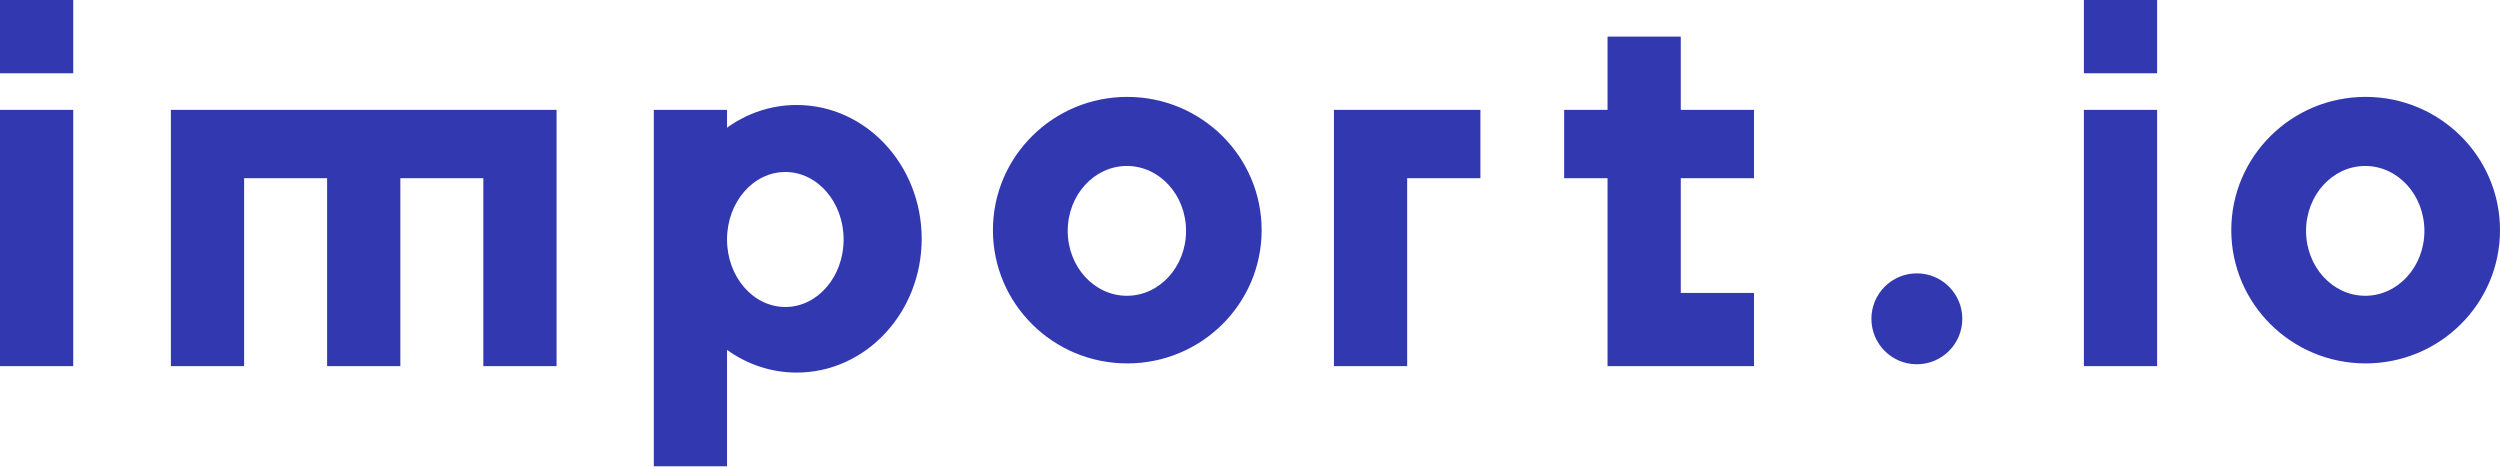
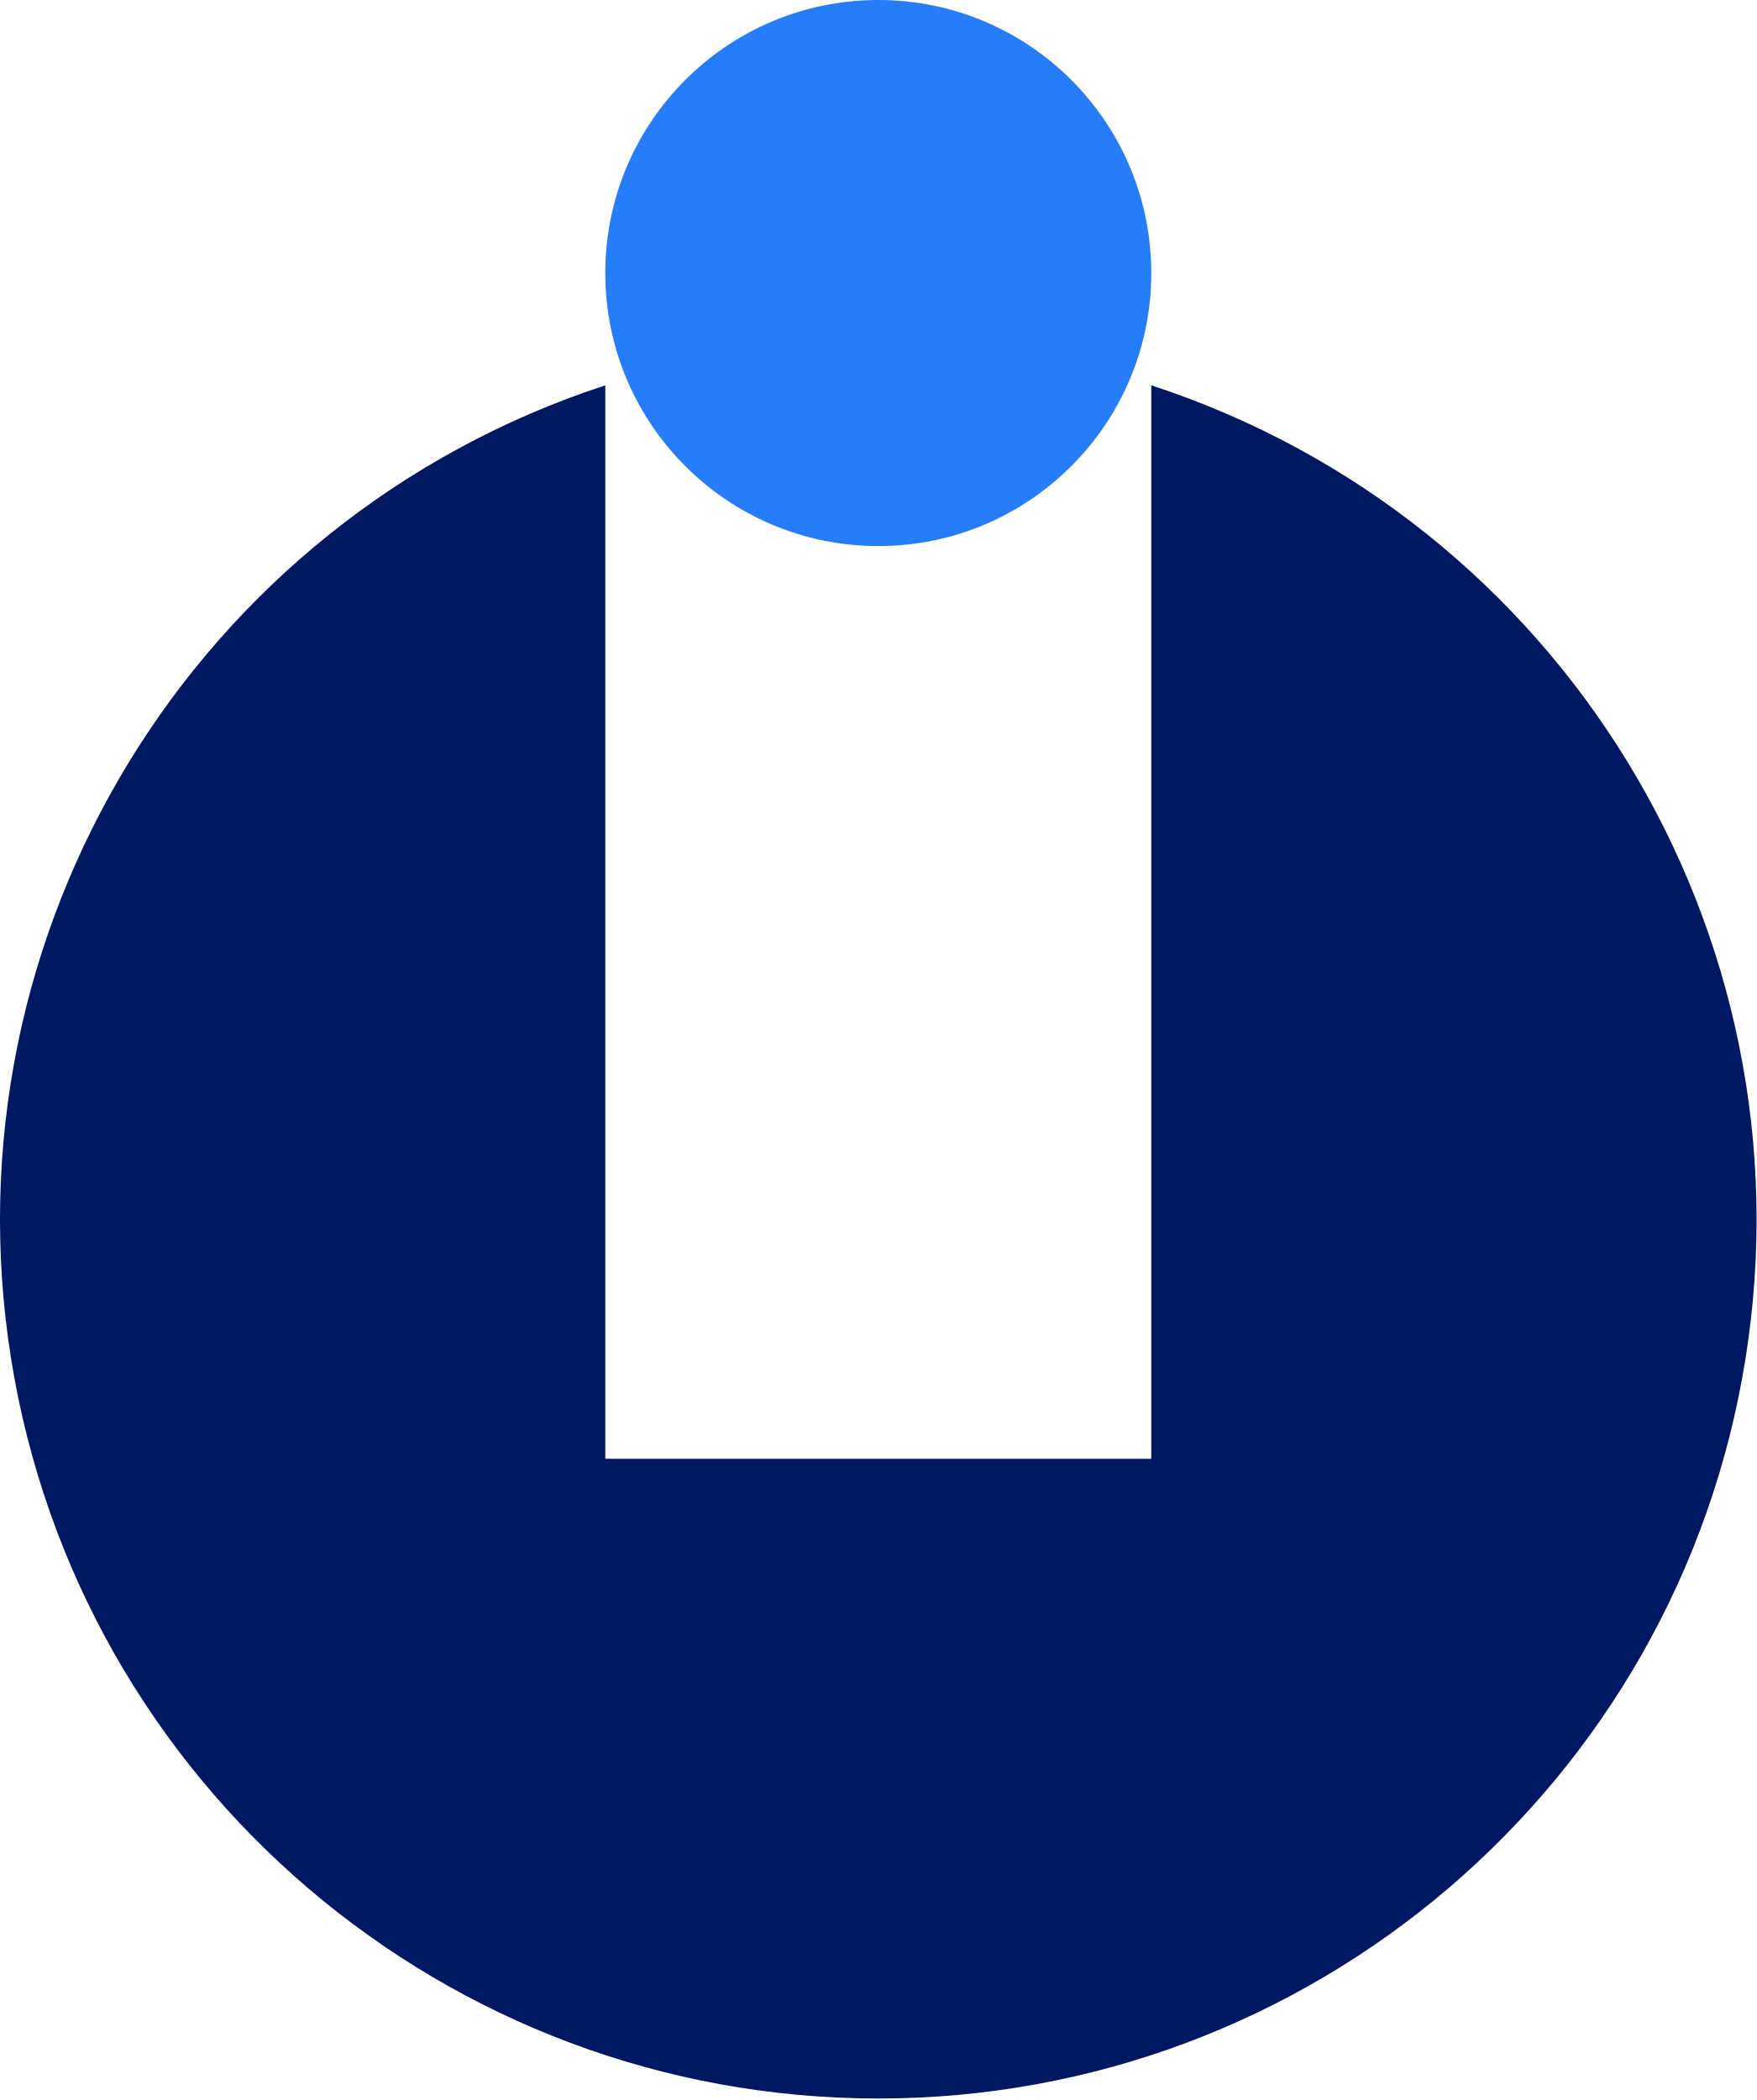
- <svg xmlns="http://www.w3.org/2000/svg" width="512" height="96" preserveAspectRatio="xMidYMid">
-   <path d="M163.164 21.502c14.138 0 25.597 12.269 25.597 27.402 0 15.133-11.459 27.401-25.597 27.401-5.284 0-10.188-1.714-14.268-4.65v23.833h-14.998v-72.99h14.998v3.654c4.075-2.935 8.984-4.65 14.268-4.65zm-148.166.995V74.99H0V22.497h14.998zm426.78 0V74.99h-14.997V22.497h14.998zm-327.792 0V74.99H98.987V36.495H81.99V74.99H66.99V36.495H49.994V74.99H34.996V22.497h78.99zm189.2 0v13.998h-14.998V74.99H273.19V22.497h29.997zM344.222 7.5v14.998h14.998v13.998h-14.998v23.497h14.998V74.99h-29.996V36.495h-8.889V22.497h8.89V7.5h14.997zm48.35 48.484a9.309 9.309 0 110 18.618 9.309 9.309 0 010-18.618zm-161.705-36.14c15.198 0 27.516 12.218 27.516 27.291s-12.318 27.292-27.516 27.292c-15.198 0-27.517-12.219-27.517-27.292 0-15.073 12.319-27.292 27.517-27.292zm253.617 0C499.682 19.842 512 32.06 512 47.133s-12.318 27.292-27.517 27.292c-15.198 0-27.516-12.219-27.516-27.292 0-15.073 12.318-27.292 27.516-27.292zM160.835 35.225c-6.595 0-11.939 6.189-11.939 13.823s5.344 13.823 11.939 13.823c6.594 0 11.938-6.19 11.938-13.823 0-7.634-5.344-13.823-11.938-13.823zm69.95-1.235c-6.693 0-12.118 5.954-12.118 13.293 0 7.344 5.425 13.293 12.119 13.293s12.118-5.954 12.118-13.293c0-7.344-5.424-13.293-12.118-13.293zm253.614 0c-6.695 0-12.119 5.954-12.119 13.293 0 7.344 5.424 13.293 12.119 13.293 6.694 0 12.118-5.954 12.118-13.293 0-7.344-5.424-13.293-12.118-13.293zM14.999 0v14.998H0V0h14.998zm426.78 0v14.998H426.78V0h14.998z" fill="#3138B0" />
+ <svg xmlns="http://www.w3.org/2000/svg" width="256" height="306" preserveAspectRatio="xMidYMid">
+   <path d="M167.785 56.146v156.411h-79.57V56.146C28.422 75.7-8.295 135.81 1.607 197.937 11.507 260.063 65.09 305.782 128 305.782c62.91 0 116.492-45.72 126.393-107.845 9.902-62.126-26.815-122.236-86.608-141.791z" fill="#001761" />
+   <circle fill="#267CF9" cx="128" cy="39.785" r="39.785" />
</svg>
